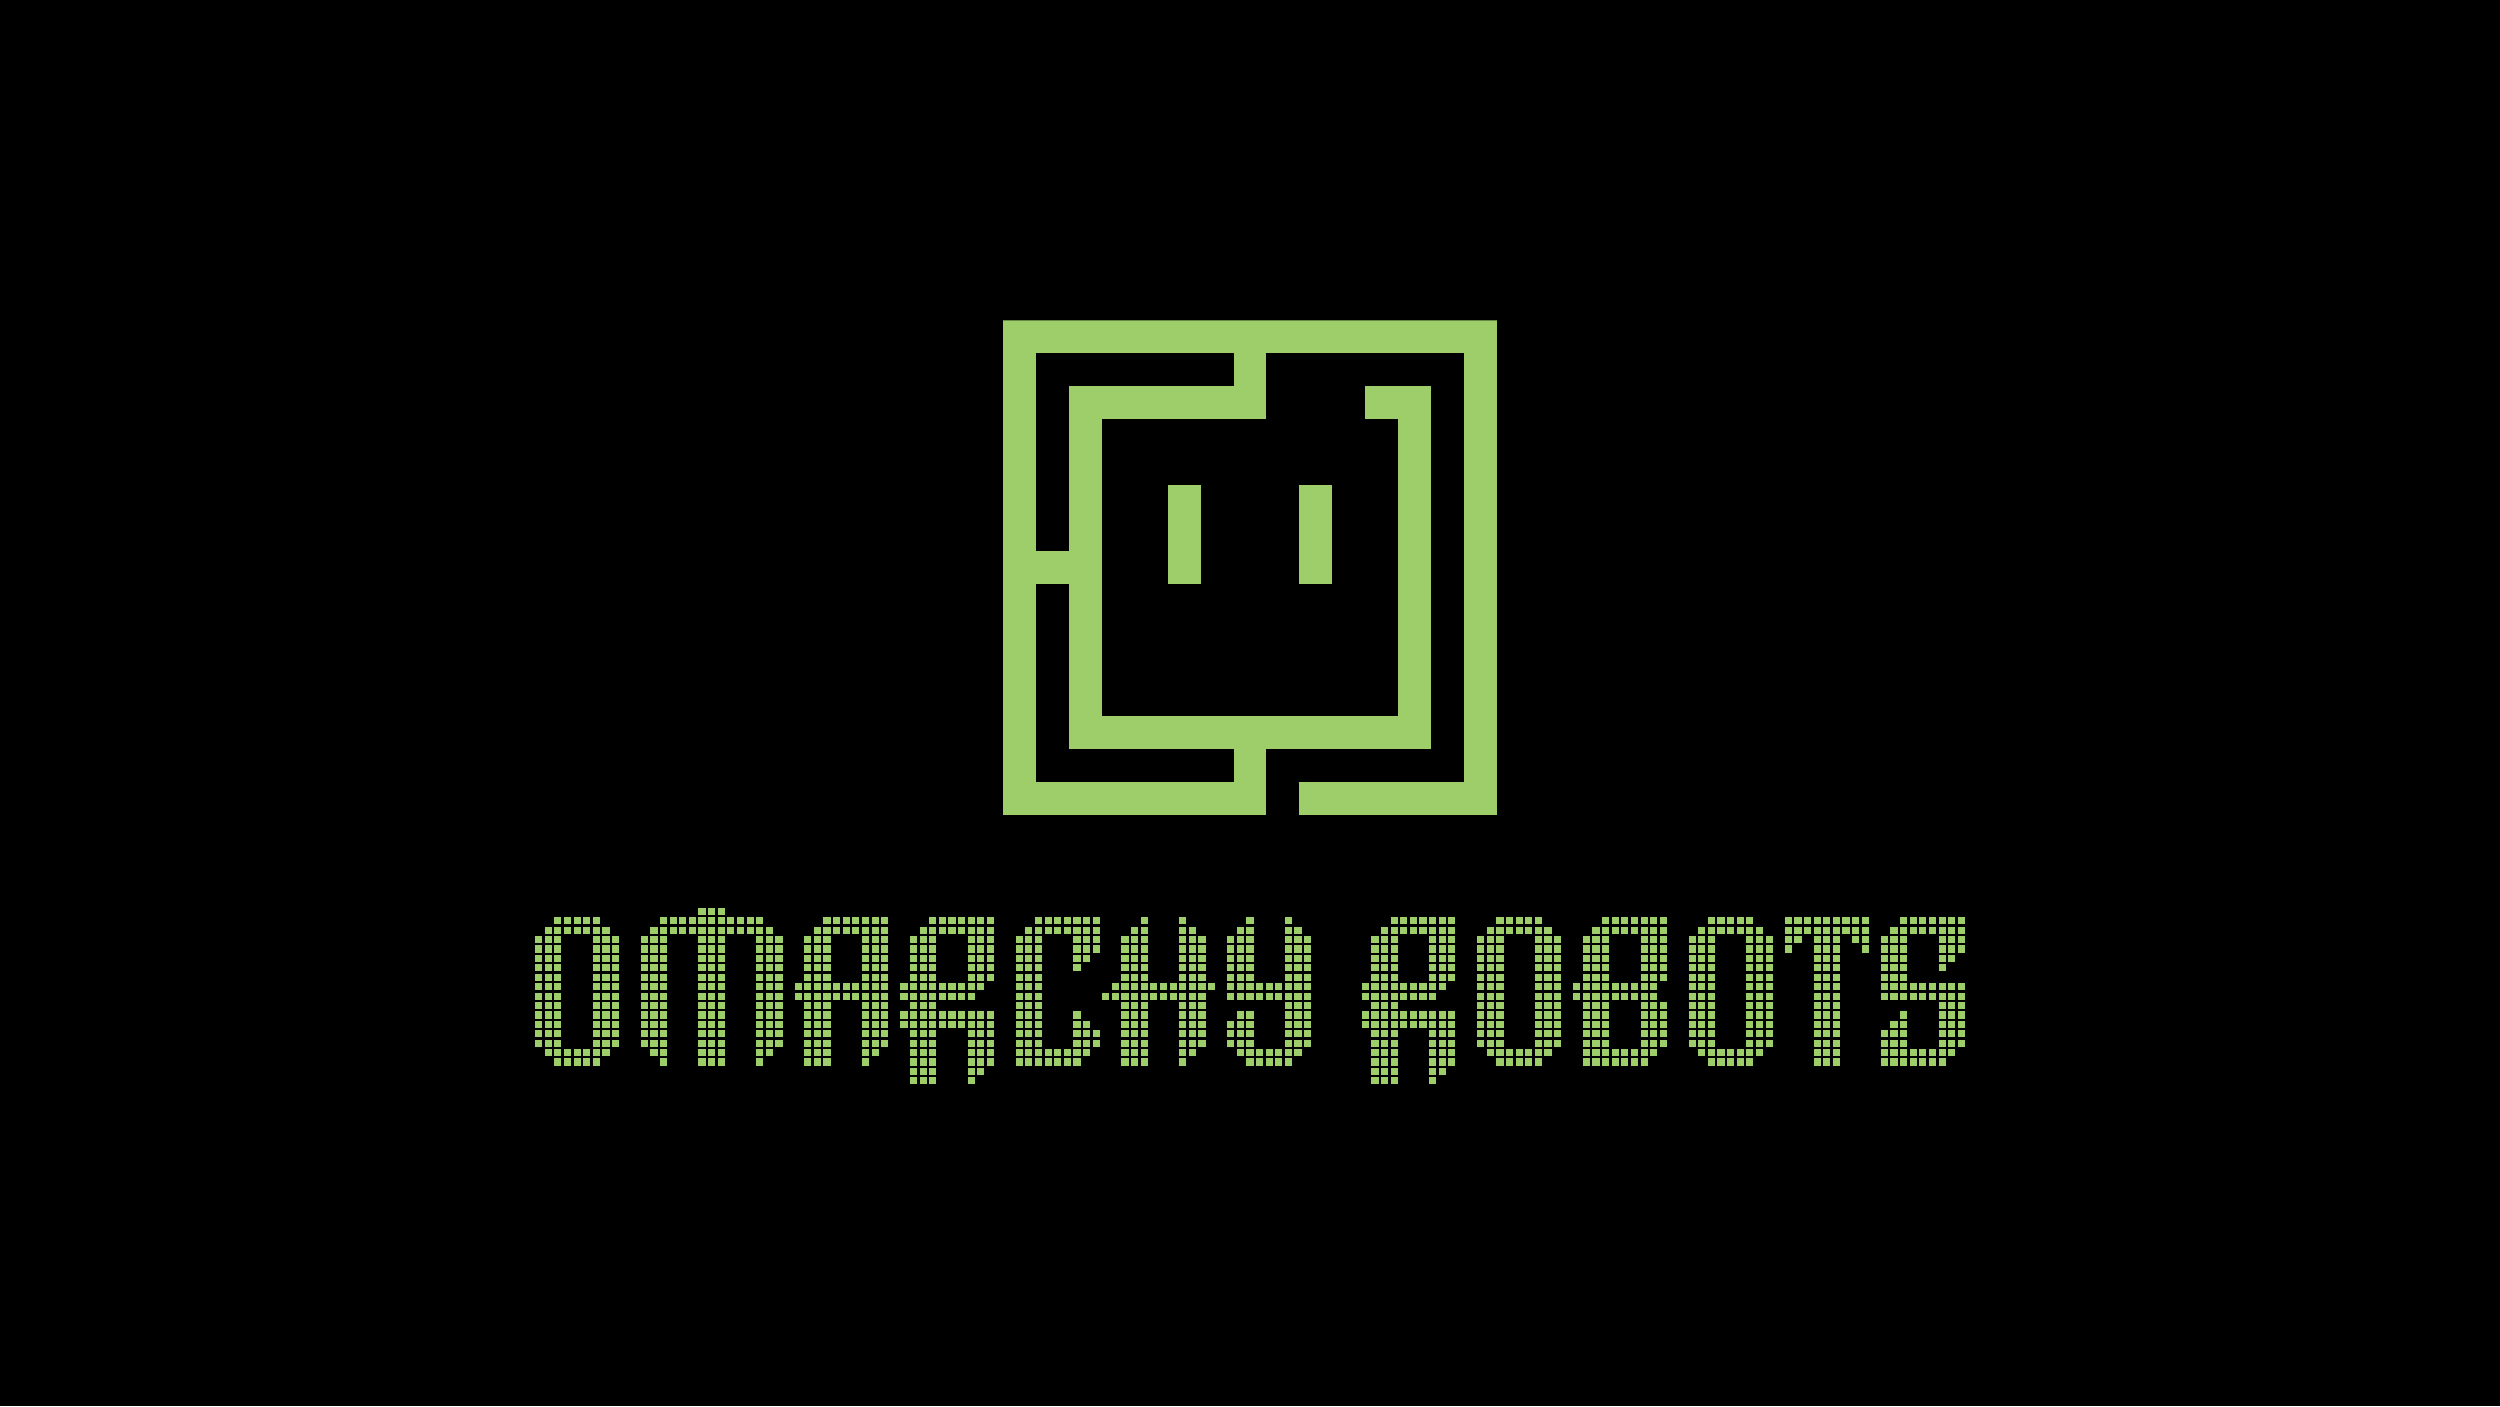
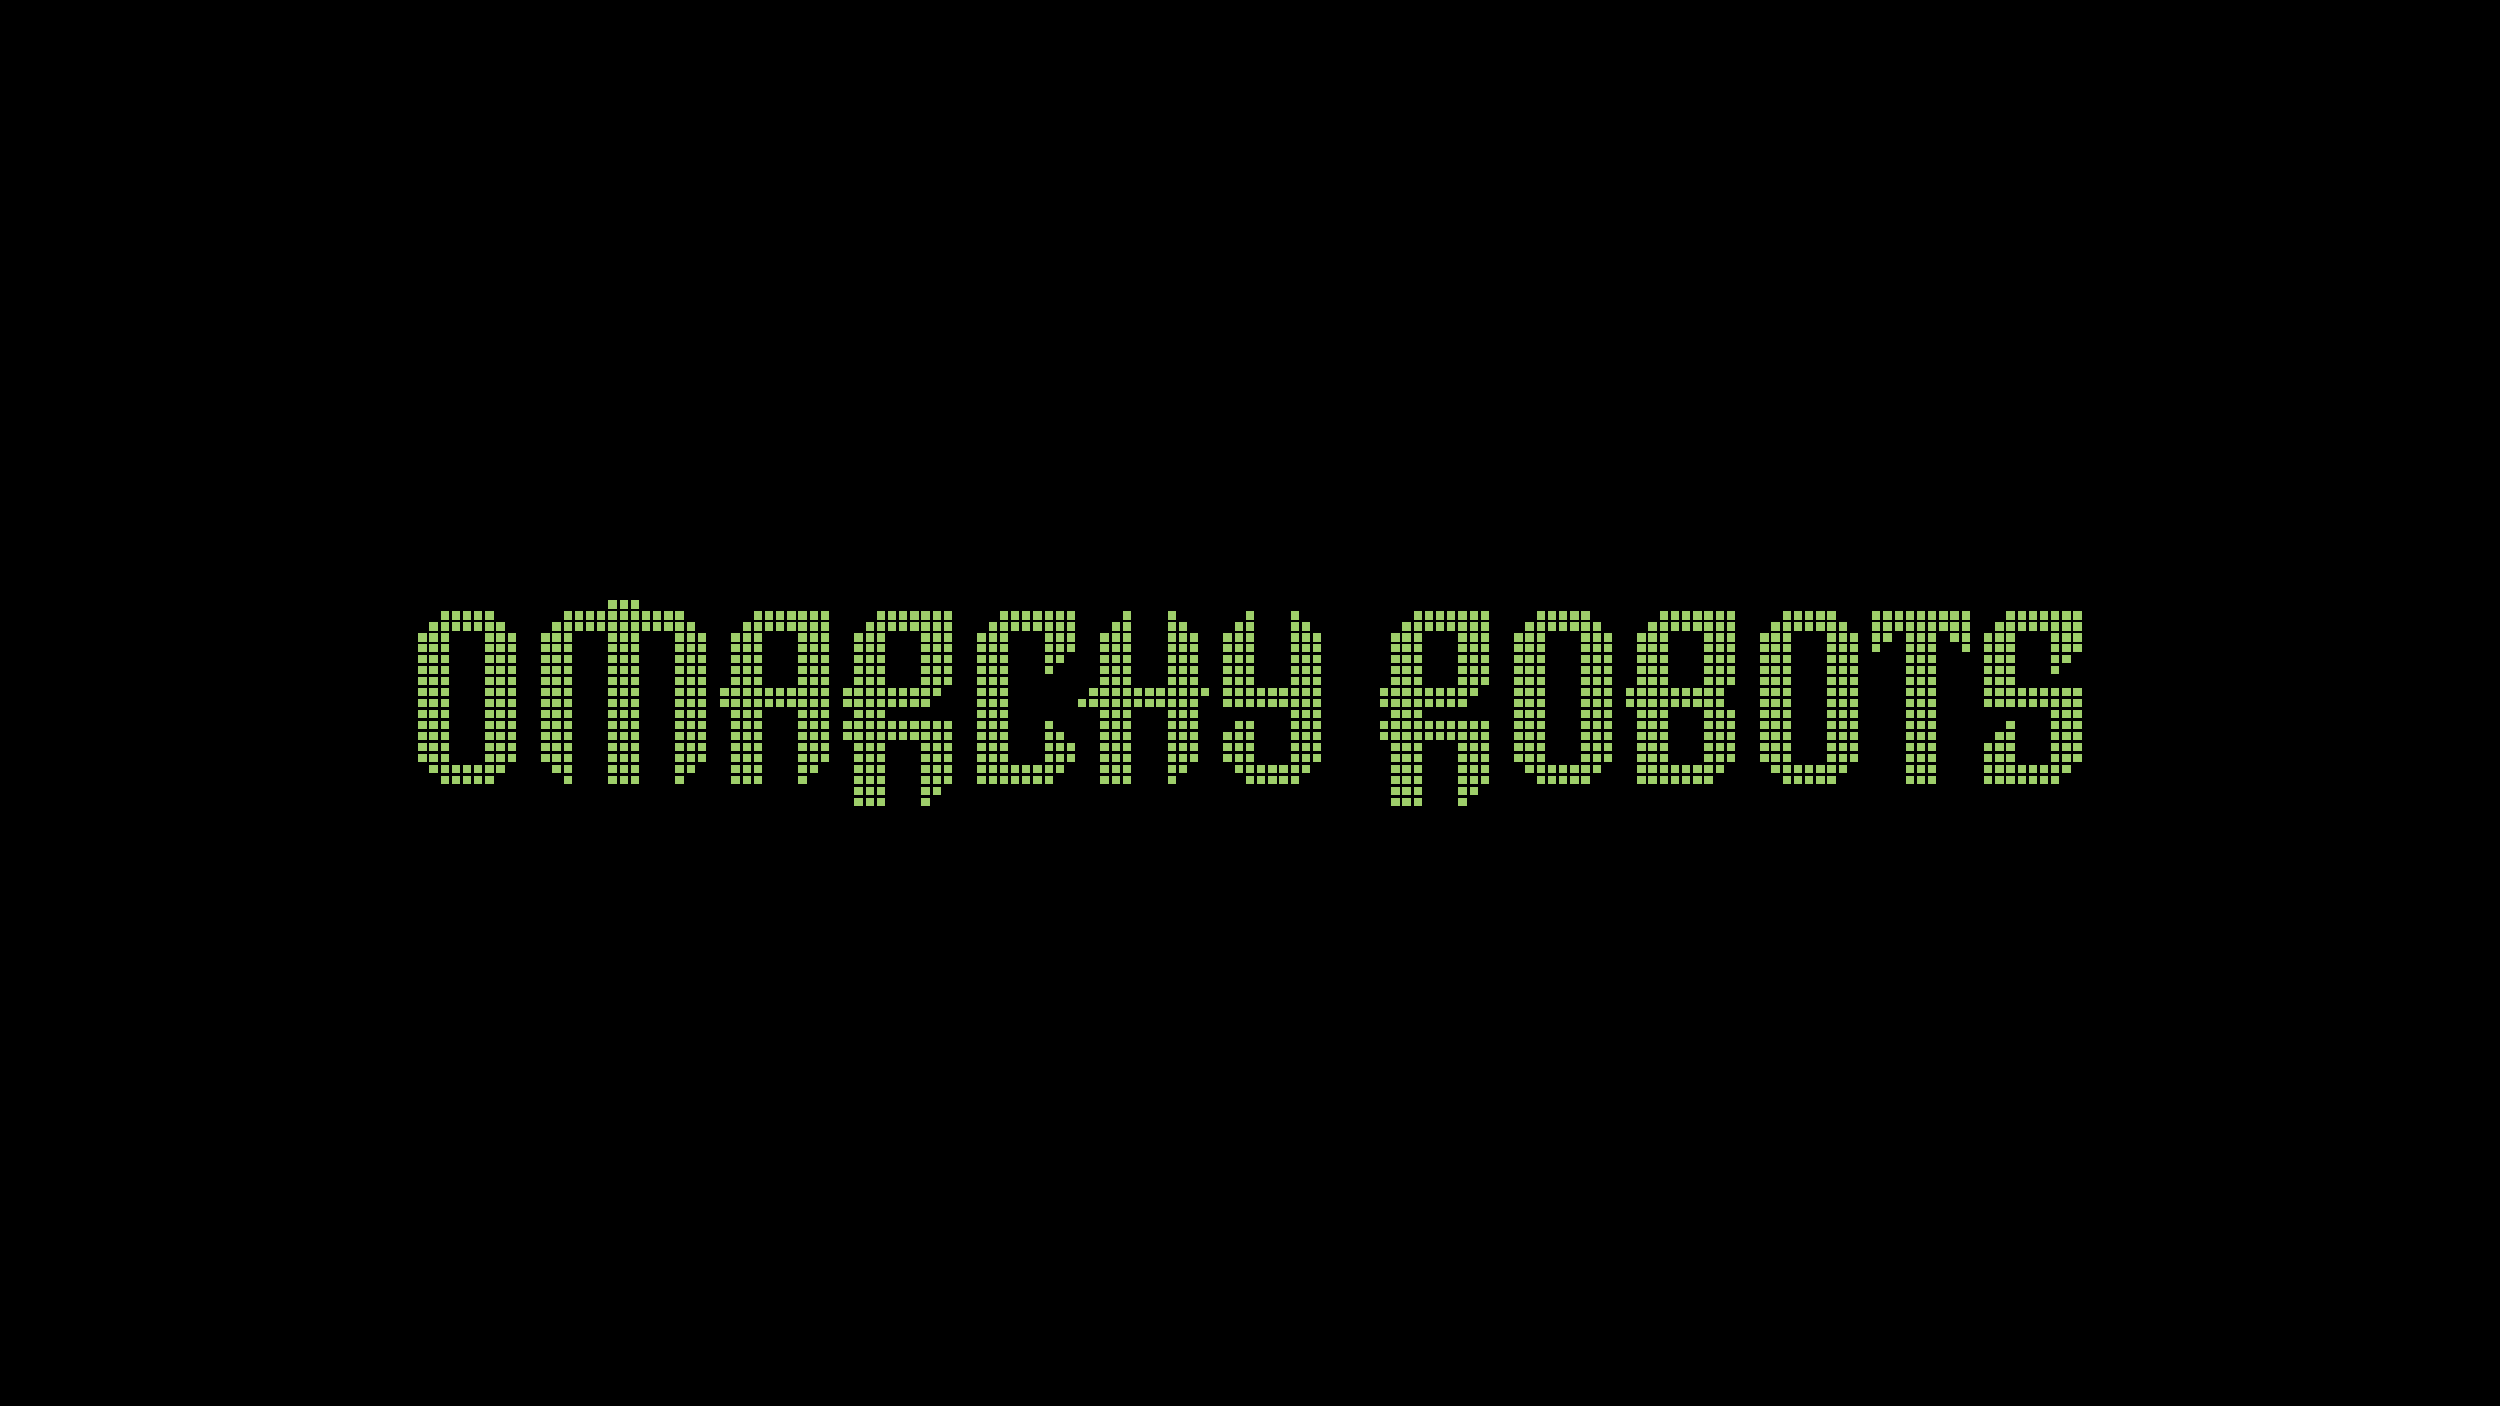
<svg xmlns="http://www.w3.org/2000/svg" width="1920" height="1080" viewBox="0 0 1920 1080" shape-rendering="crispEdges">
  <rect width="1920" height="1080" fill="#000" />
-   <svg x="770" y="246" width="380" height="380" viewBox="0 0 1200 1200">
-     <path fill="#9ece6a" d="M0 0h1200v80h-1200zM0 80h80v80h-80zM560 80h80v80h-80zM1120 80h80v80h-80zM0 160h80v80h-80zM160 160h480v80h-480zM880 160h160v80h-160zM1120 160h80v80h-80zM0 240h80v80h-80zM160 240h80v80h-80zM960 240h80v80h-80zM1120 240h80v80h-80zM0 320h80v80h-80zM160 320h80v80h-80zM960 320h80v80h-80zM1120 320h80v80h-80zM0 400h80v80h-80zM160 400h80v80h-80zM400 400h80v80h-80zM720 400h80v80h-80zM960 400h80v80h-80zM1120 400h80v80h-80zM0 480h80v80h-80zM160 480h80v80h-80zM400 480h80v80h-80zM720 480h80v80h-80zM960 480h80v80h-80zM1120 480h80v80h-80zM0 560h240v80h-240zM400 560h80v80h-80zM720 560h80v80h-80zM960 560h80v80h-80zM1120 560h80v80h-80zM0 640h80v80h-80zM160 640h80v80h-80zM960 640h80v80h-80zM1120 640h80v80h-80zM0 720h80v80h-80zM160 720h80v80h-80zM960 720h80v80h-80zM1120 720h80v80h-80zM0 800h80v80h-80zM160 800h80v80h-80zM960 800h80v80h-80zM1120 800h80v80h-80zM0 880h80v80h-80zM160 880h80v80h-80zM960 880h80v80h-80zM1120 880h80v80h-80zM0 960h80v80h-80zM160 960h880v80h-880zM1120 960h80v80h-80zM0 1040h80v80h-80zM560 1040h80v80h-80zM1120 1040h80v80h-80zM0 1120h640v80h-640zM720 1120h480v80h-480z" />
-   </svg>
-   <svg x="410" y="696" width="1100" height="138" viewBox="0 0 7599 950">
+   <svg x="320" y="460" width="1280" height="160" viewBox="0 0 7599 950">
    <path fill="#9ece6a" d="M873.5 6h38v38h-38zM924.5 6h38v38h-38zM975.5 6h38v38h-38zM108.5 56h38v38h-38zM159.5 56h38v38h-38zM210.5 56h38v38h-38zM261.5 56h38v38h-38zM312.5 56h38v38h-38zM669.5 56h38v38h-38zM720.5 56h38v38h-38zM771.5 56h38v38h-38zM822.5 56h38v38h-38zM873.5 56h38v38h-38zM924.5 56h38v38h-38zM975.5 56h38v38h-38zM1026.5 56h38v38h-38zM1077.5 56h38v38h-38zM1128.5 56h38v38h-38zM1179.5 56h38v38h-38zM1536.5 56h38v38h-38zM1587.5 56h38v38h-38zM1638.5 56h38v38h-38zM1689.5 56h38v38h-38zM1740.5 56h38v38h-38zM1791.5 56h38v38h-38zM1842.5 56h38v38h-38zM2097.5 56h38v38h-38zM2148.5 56h38v38h-38zM2199.5 56h38v38h-38zM2250.5 56h38v38h-38zM2301.5 56h38v38h-38zM2352.5 56h38v38h-38zM2403.5 56h38v38h-38zM2658.5 56h38v38h-38zM2709.5 56h38v38h-38zM2760.5 56h38v38h-38zM2811.5 56h38v38h-38zM2862.5 56h38v38h-38zM2913.5 56h38v38h-38zM2964.5 56h38v38h-38zM3219.5 56h38v38h-38zM3423.5 56h38v38h-38zM3780.5 56h38v38h-38zM3984.5 56h38v38h-38zM4545.5 56h38v38h-38zM4596.5 56h38v38h-38zM4647.5 56h38v38h-38zM4698.5 56h38v38h-38zM4749.5 56h38v38h-38zM4800.5 56h38v38h-38zM4851.5 56h38v38h-38zM5106.5 56h38v38h-38zM5157.5 56h38v38h-38zM5208.5 56h38v38h-38zM5259.5 56h38v38h-38zM5310.5 56h38v38h-38zM5667.5 56h38v38h-38zM5718.5 56h38v38h-38zM5769.5 56h38v38h-38zM5820.5 56h38v38h-38zM5871.5 56h38v38h-38zM5922.5 56h38v38h-38zM5973.5 56h38v38h-38zM6228.5 56h38v38h-38zM6279.5 56h38v38h-38zM6330.5 56h38v38h-38zM6381.5 56h38v38h-38zM6432.5 56h38v38h-38zM6636.5 56h38v38h-38zM6687.5 56h38v38h-38zM6738.5 56h38v38h-38zM6789.5 56h38v38h-38zM6840.5 56h38v38h-38zM6891.5 56h38v38h-38zM6942.5 56h38v38h-38zM6993.5 56h38v38h-38zM7044.5 56h38v38h-38zM7248.5 56h38v38h-38zM7299.5 56h38v38h-38zM7350.5 56h38v38h-38zM7401.5 56h38v38h-38zM7452.5 56h38v38h-38zM7503.5 56h38v38h-38zM7554.5 56h38v38h-38zM57.5 106h38v38h-38zM108.5 106h38v38h-38zM159.5 106h38v38h-38zM210.5 106h38v38h-38zM261.5 106h38v38h-38zM312.5 106h38v38h-38zM363.5 106h38v38h-38zM618.5 106h38v38h-38zM669.5 106h38v38h-38zM720.5 106h38v38h-38zM771.5 106h38v38h-38zM822.5 106h38v38h-38zM873.5 106h38v38h-38zM924.5 106h38v38h-38zM975.5 106h38v38h-38zM1026.5 106h38v38h-38zM1077.5 106h38v38h-38zM1128.5 106h38v38h-38zM1179.5 106h38v38h-38zM1230.5 106h38v38h-38zM1485.5 106h38v38h-38zM1536.5 106h38v38h-38zM1587.5 106h38v38h-38zM1638.5 106h38v38h-38zM1689.5 106h38v38h-38zM1740.5 106h38v38h-38zM1791.5 106h38v38h-38zM1842.5 106h38v38h-38zM2046.5 106h38v38h-38zM2097.5 106h38v38h-38zM2148.5 106h38v38h-38zM2199.5 106h38v38h-38zM2250.5 106h38v38h-38zM2301.5 106h38v38h-38zM2352.5 106h38v38h-38zM2403.5 106h38v38h-38zM2607.5 106h38v38h-38zM2658.5 106h38v38h-38zM2709.5 106h38v38h-38zM2760.5 106h38v38h-38zM2811.5 106h38v38h-38zM2862.5 106h38v38h-38zM2913.5 106h38v38h-38zM2964.5 106h38v38h-38zM3168.5 106h38v38h-38zM3219.5 106h38v38h-38zM3423.5 106h38v38h-38zM3474.5 106h38v38h-38zM3729.5 106h38v38h-38zM3780.5 106h38v38h-38zM3984.5 106h38v38h-38zM4035.5 106h38v38h-38zM4494.5 106h38v38h-38zM4545.5 106h38v38h-38zM4596.5 106h38v38h-38zM4647.5 106h38v38h-38zM4698.5 106h38v38h-38zM4749.5 106h38v38h-38zM4800.5 106h38v38h-38zM4851.5 106h38v38h-38zM5055.5 106h38v38h-38zM5106.5 106h38v38h-38zM5157.5 106h38v38h-38zM5208.5 106h38v38h-38zM5259.5 106h38v38h-38zM5310.5 106h38v38h-38zM5361.5 106h38v38h-38zM5616.5 106h38v38h-38zM5667.5 106h38v38h-38zM5718.5 106h38v38h-38zM5769.5 106h38v38h-38zM5820.5 106h38v38h-38zM5871.5 106h38v38h-38zM5922.5 106h38v38h-38zM5973.5 106h38v38h-38zM6177.5 106h38v38h-38zM6228.5 106h38v38h-38zM6279.5 106h38v38h-38zM6330.5 106h38v38h-38zM6381.5 106h38v38h-38zM6432.5 106h38v38h-38zM6483.5 106h38v38h-38zM6636.5 106h38v38h-38zM6687.5 106h38v38h-38zM6738.5 106h38v38h-38zM6789.5 106h38v38h-38zM6840.5 106h38v38h-38zM6891.5 106h38v38h-38zM6942.5 106h38v38h-38zM6993.5 106h38v38h-38zM7044.5 106h38v38h-38zM7197.5 106h38v38h-38zM7248.5 106h38v38h-38zM7299.5 106h38v38h-38zM7350.5 106h38v38h-38zM7401.5 106h38v38h-38zM7452.5 106h38v38h-38zM7503.5 106h38v38h-38zM7554.5 106h38v38h-38zM6.5 156h38v38h-38zM57.5 156h38v38h-38zM108.5 156h38v38h-38zM312.5 156h38v38h-38zM363.5 156h38v38h-38zM414.5 156h38v38h-38zM567.5 156h38v38h-38zM618.5 156h38v38h-38zM669.5 156h38v38h-38zM873.5 156h38v38h-38zM924.5 156h38v38h-38zM975.5 156h38v38h-38zM1179.5 156h38v38h-38zM1230.5 156h38v38h-38zM1281.5 156h38v38h-38zM1434.5 156h38v38h-38zM1485.5 156h38v38h-38zM1536.5 156h38v38h-38zM1740.5 156h38v38h-38zM1791.5 156h38v38h-38zM1842.5 156h38v38h-38zM1995.5 156h38v38h-38zM2046.5 156h38v38h-38zM2097.5 156h38v38h-38zM2301.5 156h38v38h-38zM2352.5 156h38v38h-38zM2403.5 156h38v38h-38zM2556.5 156h38v38h-38zM2607.5 156h38v38h-38zM2658.5 156h38v38h-38zM2862.5 156h38v38h-38zM2913.5 156h38v38h-38zM2964.5 156h38v38h-38zM3117.5 156h38v38h-38zM3168.5 156h38v38h-38zM3219.5 156h38v38h-38zM3423.5 156h38v38h-38zM3474.5 156h38v38h-38zM3525.5 156h38v38h-38zM3678.5 156h38v38h-38zM3729.5 156h38v38h-38zM3780.5 156h38v38h-38zM3984.5 156h38v38h-38zM4035.5 156h38v38h-38zM4086.5 156h38v38h-38zM4443.5 156h38v38h-38zM4494.5 156h38v38h-38zM4545.5 156h38v38h-38zM4749.5 156h38v38h-38zM4800.5 156h38v38h-38zM4851.5 156h38v38h-38zM5004.5 156h38v38h-38zM5055.5 156h38v38h-38zM5106.5 156h38v38h-38zM5310.5 156h38v38h-38zM5361.5 156h38v38h-38zM5412.5 156h38v38h-38zM5565.5 156h38v38h-38zM5616.5 156h38v38h-38zM5667.5 156h38v38h-38zM5871.5 156h38v38h-38zM5922.5 156h38v38h-38zM5973.5 156h38v38h-38zM6126.5 156h38v38h-38zM6177.5 156h38v38h-38zM6228.5 156h38v38h-38zM6432.5 156h38v38h-38zM6483.5 156h38v38h-38zM6534.5 156h38v38h-38zM6636.5 156h38v38h-38zM6687.5 156h38v38h-38zM6789.5 156h38v38h-38zM6840.5 156h38v38h-38zM6891.5 156h38v38h-38zM6993.5 156h38v38h-38zM7044.5 156h38v38h-38zM7146.5 156h38v38h-38zM7197.5 156h38v38h-38zM7248.5 156h38v38h-38zM7452.5 156h38v38h-38zM7503.5 156h38v38h-38zM7554.5 156h38v38h-38zM6.5 206h38v38h-38zM57.5 206h38v38h-38zM108.5 206h38v38h-38zM312.5 206h38v38h-38zM363.5 206h38v38h-38zM414.5 206h38v38h-38zM567.5 206h38v38h-38zM618.5 206h38v38h-38zM669.5 206h38v38h-38zM873.5 206h38v38h-38zM924.5 206h38v38h-38zM975.5 206h38v38h-38zM1179.5 206h38v38h-38zM1230.5 206h38v38h-38zM1281.5 206h38v38h-38zM1434.5 206h38v38h-38zM1485.5 206h38v38h-38zM1536.5 206h38v38h-38zM1740.5 206h38v38h-38zM1791.5 206h38v38h-38zM1842.5 206h38v38h-38zM1995.5 206h38v38h-38zM2046.5 206h38v38h-38zM2097.5 206h38v38h-38zM2301.5 206h38v38h-38zM2352.5 206h38v38h-38zM2403.5 206h38v38h-38zM2556.5 206h38v38h-38zM2607.5 206h38v38h-38zM2658.5 206h38v38h-38zM2862.5 206h38v38h-38zM2913.5 206h38v38h-38zM2964.5 206h38v38h-38zM3117.5 206h38v38h-38zM3168.5 206h38v38h-38zM3219.5 206h38v38h-38zM3423.5 206h38v38h-38zM3474.5 206h38v38h-38zM3525.5 206h38v38h-38zM3678.5 206h38v38h-38zM3729.5 206h38v38h-38zM3780.5 206h38v38h-38zM3984.5 206h38v38h-38zM4035.5 206h38v38h-38zM4086.5 206h38v38h-38zM4443.5 206h38v38h-38zM4494.5 206h38v38h-38zM4545.5 206h38v38h-38zM4749.5 206h38v38h-38zM4800.5 206h38v38h-38zM4851.5 206h38v38h-38zM5004.5 206h38v38h-38zM5055.5 206h38v38h-38zM5106.5 206h38v38h-38zM5310.5 206h38v38h-38zM5361.5 206h38v38h-38zM5412.5 206h38v38h-38zM5565.5 206h38v38h-38zM5616.5 206h38v38h-38zM5667.5 206h38v38h-38zM5871.5 206h38v38h-38zM5922.5 206h38v38h-38zM5973.5 206h38v38h-38zM6126.5 206h38v38h-38zM6177.5 206h38v38h-38zM6228.5 206h38v38h-38zM6432.5 206h38v38h-38zM6483.5 206h38v38h-38zM6534.5 206h38v38h-38zM6636.5 206h38v38h-38zM6789.5 206h38v38h-38zM6840.5 206h38v38h-38zM6891.5 206h38v38h-38zM7044.5 206h38v38h-38zM7146.5 206h38v38h-38zM7197.5 206h38v38h-38zM7248.5 206h38v38h-38zM7452.5 206h38v38h-38zM7503.5 206h38v38h-38zM7554.5 206h38v38h-38zM6.5 256h38v38h-38zM57.5 256h38v38h-38zM108.5 256h38v38h-38zM312.5 256h38v38h-38zM363.5 256h38v38h-38zM414.5 256h38v38h-38zM567.5 256h38v38h-38zM618.5 256h38v38h-38zM669.5 256h38v38h-38zM873.5 256h38v38h-38zM924.5 256h38v38h-38zM975.5 256h38v38h-38zM1179.5 256h38v38h-38zM1230.5 256h38v38h-38zM1281.5 256h38v38h-38zM1434.5 256h38v38h-38zM1485.5 256h38v38h-38zM1536.5 256h38v38h-38zM1740.5 256h38v38h-38zM1791.5 256h38v38h-38zM1842.5 256h38v38h-38zM1995.5 256h38v38h-38zM2046.5 256h38v38h-38zM2097.5 256h38v38h-38zM2301.5 256h38v38h-38zM2352.5 256h38v38h-38zM2403.5 256h38v38h-38zM2556.5 256h38v38h-38zM2607.5 256h38v38h-38zM2658.5 256h38v38h-38zM2862.5 256h38v38h-38zM2913.5 256h38v38h-38zM3117.5 256h38v38h-38zM3168.5 256h38v38h-38zM3219.5 256h38v38h-38zM3423.5 256h38v38h-38zM3474.5 256h38v38h-38zM3525.5 256h38v38h-38zM3678.5 256h38v38h-38zM3729.5 256h38v38h-38zM3780.5 256h38v38h-38zM3984.5 256h38v38h-38zM4035.5 256h38v38h-38zM4086.5 256h38v38h-38zM4443.5 256h38v38h-38zM4494.5 256h38v38h-38zM4545.5 256h38v38h-38zM4749.5 256h38v38h-38zM4800.5 256h38v38h-38zM4851.5 256h38v38h-38zM5004.5 256h38v38h-38zM5055.5 256h38v38h-38zM5106.5 256h38v38h-38zM5310.5 256h38v38h-38zM5361.5 256h38v38h-38zM5412.5 256h38v38h-38zM5565.5 256h38v38h-38zM5616.5 256h38v38h-38zM5667.5 256h38v38h-38zM5871.5 256h38v38h-38zM5922.5 256h38v38h-38zM5973.5 256h38v38h-38zM6126.5 256h38v38h-38zM6177.5 256h38v38h-38zM6228.5 256h38v38h-38zM6432.5 256h38v38h-38zM6483.5 256h38v38h-38zM6534.5 256h38v38h-38zM6789.5 256h38v38h-38zM6840.5 256h38v38h-38zM6891.5 256h38v38h-38zM7146.5 256h38v38h-38zM7197.5 256h38v38h-38zM7248.5 256h38v38h-38zM7452.5 256h38v38h-38zM7503.5 256h38v38h-38zM6.5 306h38v38h-38zM57.5 306h38v38h-38zM108.5 306h38v38h-38zM312.5 306h38v38h-38zM363.5 306h38v38h-38zM414.5 306h38v38h-38zM567.5 306h38v38h-38zM618.5 306h38v38h-38zM669.5 306h38v38h-38zM873.5 306h38v38h-38zM924.5 306h38v38h-38zM975.5 306h38v38h-38zM1179.5 306h38v38h-38zM1230.5 306h38v38h-38zM1281.5 306h38v38h-38zM1434.5 306h38v38h-38zM1485.5 306h38v38h-38zM1536.5 306h38v38h-38zM1740.5 306h38v38h-38zM1791.5 306h38v38h-38zM1842.5 306h38v38h-38zM1995.5 306h38v38h-38zM2046.5 306h38v38h-38zM2097.5 306h38v38h-38zM2301.5 306h38v38h-38zM2352.5 306h38v38h-38zM2403.5 306h38v38h-38zM2556.5 306h38v38h-38zM2607.5 306h38v38h-38zM2658.5 306h38v38h-38zM2862.5 306h38v38h-38zM3117.5 306h38v38h-38zM3168.5 306h38v38h-38zM3219.5 306h38v38h-38zM3423.5 306h38v38h-38zM3474.5 306h38v38h-38zM3525.5 306h38v38h-38zM3678.5 306h38v38h-38zM3729.5 306h38v38h-38zM3780.5 306h38v38h-38zM3984.5 306h38v38h-38zM4035.5 306h38v38h-38zM4086.5 306h38v38h-38zM4443.5 306h38v38h-38zM4494.5 306h38v38h-38zM4545.5 306h38v38h-38zM4749.5 306h38v38h-38zM4800.5 306h38v38h-38zM4851.5 306h38v38h-38zM5004.5 306h38v38h-38zM5055.5 306h38v38h-38zM5106.5 306h38v38h-38zM5310.5 306h38v38h-38zM5361.5 306h38v38h-38zM5412.5 306h38v38h-38zM5565.5 306h38v38h-38zM5616.5 306h38v38h-38zM5667.5 306h38v38h-38zM5871.5 306h38v38h-38zM5922.5 306h38v38h-38zM5973.5 306h38v38h-38zM6126.5 306h38v38h-38zM6177.5 306h38v38h-38zM6228.5 306h38v38h-38zM6432.5 306h38v38h-38zM6483.5 306h38v38h-38zM6534.5 306h38v38h-38zM6789.5 306h38v38h-38zM6840.5 306h38v38h-38zM6891.5 306h38v38h-38zM7146.5 306h38v38h-38zM7197.5 306h38v38h-38zM7248.5 306h38v38h-38zM7452.5 306h38v38h-38zM6.5 356h38v38h-38zM57.5 356h38v38h-38zM108.5 356h38v38h-38zM312.5 356h38v38h-38zM363.5 356h38v38h-38zM414.5 356h38v38h-38zM567.5 356h38v38h-38zM618.5 356h38v38h-38zM669.5 356h38v38h-38zM873.5 356h38v38h-38zM924.5 356h38v38h-38zM975.5 356h38v38h-38zM1179.5 356h38v38h-38zM1230.5 356h38v38h-38zM1281.5 356h38v38h-38zM1434.5 356h38v38h-38zM1485.5 356h38v38h-38zM1536.5 356h38v38h-38zM1740.5 356h38v38h-38zM1791.5 356h38v38h-38zM1842.5 356h38v38h-38zM1995.5 356h38v38h-38zM2046.5 356h38v38h-38zM2097.5 356h38v38h-38zM2301.5 356h38v38h-38zM2352.5 356h38v38h-38zM2403.5 356h38v38h-38zM2556.5 356h38v38h-38zM2607.5 356h38v38h-38zM2658.5 356h38v38h-38zM3117.5 356h38v38h-38zM3168.5 356h38v38h-38zM3219.5 356h38v38h-38zM3423.5 356h38v38h-38zM3474.5 356h38v38h-38zM3525.5 356h38v38h-38zM3678.5 356h38v38h-38zM3729.5 356h38v38h-38zM3780.5 356h38v38h-38zM3984.5 356h38v38h-38zM4035.5 356h38v38h-38zM4086.5 356h38v38h-38zM4443.5 356h38v38h-38zM4494.5 356h38v38h-38zM4545.5 356h38v38h-38zM4749.5 356h38v38h-38zM4800.5 356h38v38h-38zM4851.5 356h38v38h-38zM5004.5 356h38v38h-38zM5055.5 356h38v38h-38zM5106.5 356h38v38h-38zM5310.5 356h38v38h-38zM5361.5 356h38v38h-38zM5412.5 356h38v38h-38zM5565.5 356h38v38h-38zM5616.5 356h38v38h-38zM5667.5 356h38v38h-38zM5871.5 356h38v38h-38zM5922.5 356h38v38h-38zM5973.5 356h38v38h-38zM6126.5 356h38v38h-38zM6177.5 356h38v38h-38zM6228.5 356h38v38h-38zM6432.5 356h38v38h-38zM6483.5 356h38v38h-38zM6534.5 356h38v38h-38zM6789.5 356h38v38h-38zM6840.5 356h38v38h-38zM6891.5 356h38v38h-38zM7146.5 356h38v38h-38zM7197.5 356h38v38h-38zM7248.5 356h38v38h-38zM6.5 406h38v38h-38zM57.5 406h38v38h-38zM108.5 406h38v38h-38zM312.5 406h38v38h-38zM363.5 406h38v38h-38zM414.5 406h38v38h-38zM567.5 406h38v38h-38zM618.5 406h38v38h-38zM669.5 406h38v38h-38zM873.5 406h38v38h-38zM924.5 406h38v38h-38zM975.5 406h38v38h-38zM1179.5 406h38v38h-38zM1230.5 406h38v38h-38zM1281.5 406h38v38h-38zM1383.5 406h38v38h-38zM1434.5 406h38v38h-38zM1485.5 406h38v38h-38zM1536.5 406h38v38h-38zM1587.5 406h38v38h-38zM1638.5 406h38v38h-38zM1689.5 406h38v38h-38zM1740.5 406h38v38h-38zM1791.5 406h38v38h-38zM1842.5 406h38v38h-38zM1944.5 406h38v38h-38zM1995.5 406h38v38h-38zM2046.5 406h38v38h-38zM2097.5 406h38v38h-38zM2148.5 406h38v38h-38zM2199.5 406h38v38h-38zM2250.5 406h38v38h-38zM2301.5 406h38v38h-38zM2352.5 406h38v38h-38zM2556.5 406h38v38h-38zM2607.5 406h38v38h-38zM2658.5 406h38v38h-38zM3066.5 406h38v38h-38zM3117.5 406h38v38h-38zM3168.5 406h38v38h-38zM3219.5 406h38v38h-38zM3270.5 406h38v38h-38zM3321.5 406h38v38h-38zM3372.5 406h38v38h-38zM3423.5 406h38v38h-38zM3474.5 406h38v38h-38zM3525.5 406h38v38h-38zM3576.5 406h38v38h-38zM3678.5 406h38v38h-38zM3729.5 406h38v38h-38zM3780.5 406h38v38h-38zM3831.5 406h38v38h-38zM3882.5 406h38v38h-38zM3933.5 406h38v38h-38zM3984.5 406h38v38h-38zM4035.5 406h38v38h-38zM4086.5 406h38v38h-38zM4392.5 406h38v38h-38zM4443.5 406h38v38h-38zM4494.5 406h38v38h-38zM4545.5 406h38v38h-38zM4596.5 406h38v38h-38zM4647.5 406h38v38h-38zM4698.5 406h38v38h-38zM4749.5 406h38v38h-38zM4800.5 406h38v38h-38zM5004.5 406h38v38h-38zM5055.5 406h38v38h-38zM5106.5 406h38v38h-38zM5310.5 406h38v38h-38zM5361.5 406h38v38h-38zM5412.5 406h38v38h-38zM5514.5 406h38v38h-38zM5565.5 406h38v38h-38zM5616.5 406h38v38h-38zM5667.5 406h38v38h-38zM5718.5 406h38v38h-38zM5769.5 406h38v38h-38zM5820.5 406h38v38h-38zM5871.5 406h38v38h-38zM5922.5 406h38v38h-38zM6126.5 406h38v38h-38zM6177.5 406h38v38h-38zM6228.5 406h38v38h-38zM6432.5 406h38v38h-38zM6483.5 406h38v38h-38zM6534.5 406h38v38h-38zM6789.5 406h38v38h-38zM6840.5 406h38v38h-38zM6891.5 406h38v38h-38zM7146.5 406h38v38h-38zM7197.5 406h38v38h-38zM7248.5 406h38v38h-38zM7299.5 406h38v38h-38zM7350.5 406h38v38h-38zM7401.5 406h38v38h-38zM7452.5 406h38v38h-38zM7503.5 406h38v38h-38zM7554.5 406h38v38h-38zM6.5 456h38v38h-38zM57.5 456h38v38h-38zM108.5 456h38v38h-38zM312.5 456h38v38h-38zM363.5 456h38v38h-38zM414.5 456h38v38h-38zM567.5 456h38v38h-38zM618.5 456h38v38h-38zM669.5 456h38v38h-38zM873.5 456h38v38h-38zM924.5 456h38v38h-38zM975.5 456h38v38h-38zM1179.5 456h38v38h-38zM1230.5 456h38v38h-38zM1281.5 456h38v38h-38zM1383.5 456h38v38h-38zM1434.5 456h38v38h-38zM1485.5 456h38v38h-38zM1536.5 456h38v38h-38zM1587.5 456h38v38h-38zM1638.5 456h38v38h-38zM1689.5 456h38v38h-38zM1740.5 456h38v38h-38zM1791.5 456h38v38h-38zM1842.5 456h38v38h-38zM1944.5 456h38v38h-38zM1995.5 456h38v38h-38zM2046.5 456h38v38h-38zM2097.5 456h38v38h-38zM2148.5 456h38v38h-38zM2199.5 456h38v38h-38zM2250.5 456h38v38h-38zM2301.5 456h38v38h-38zM2556.5 456h38v38h-38zM2607.5 456h38v38h-38zM2658.5 456h38v38h-38zM3015.5 456h38v38h-38zM3066.5 456h38v38h-38zM3117.5 456h38v38h-38zM3168.5 456h38v38h-38zM3219.5 456h38v38h-38zM3270.5 456h38v38h-38zM3321.5 456h38v38h-38zM3372.5 456h38v38h-38zM3423.5 456h38v38h-38zM3474.5 456h38v38h-38zM3525.5 456h38v38h-38zM3678.5 456h38v38h-38zM3729.5 456h38v38h-38zM3780.5 456h38v38h-38zM3831.5 456h38v38h-38zM3882.5 456h38v38h-38zM3933.5 456h38v38h-38zM3984.5 456h38v38h-38zM4035.5 456h38v38h-38zM4086.5 456h38v38h-38zM4392.5 456h38v38h-38zM4443.5 456h38v38h-38zM4494.5 456h38v38h-38zM4545.5 456h38v38h-38zM4596.5 456h38v38h-38zM4647.5 456h38v38h-38zM4698.5 456h38v38h-38zM4749.5 456h38v38h-38zM5004.5 456h38v38h-38zM5055.5 456h38v38h-38zM5106.5 456h38v38h-38zM5310.5 456h38v38h-38zM5361.5 456h38v38h-38zM5412.5 456h38v38h-38zM5514.5 456h38v38h-38zM5565.5 456h38v38h-38zM5616.5 456h38v38h-38zM5667.5 456h38v38h-38zM5718.5 456h38v38h-38zM5769.5 456h38v38h-38zM5820.5 456h38v38h-38zM5871.5 456h38v38h-38zM5922.5 456h38v38h-38zM6126.5 456h38v38h-38zM6177.5 456h38v38h-38zM6228.5 456h38v38h-38zM6432.5 456h38v38h-38zM6483.5 456h38v38h-38zM6534.5 456h38v38h-38zM6789.5 456h38v38h-38zM6840.5 456h38v38h-38zM6891.5 456h38v38h-38zM7146.5 456h38v38h-38zM7197.5 456h38v38h-38zM7248.5 456h38v38h-38zM7299.5 456h38v38h-38zM7350.5 456h38v38h-38zM7401.5 456h38v38h-38zM7452.5 456h38v38h-38zM7503.5 456h38v38h-38zM7554.5 456h38v38h-38zM6.5 506h38v38h-38zM57.5 506h38v38h-38zM108.5 506h38v38h-38zM312.5 506h38v38h-38zM363.5 506h38v38h-38zM414.5 506h38v38h-38zM567.5 506h38v38h-38zM618.5 506h38v38h-38zM669.5 506h38v38h-38zM873.5 506h38v38h-38zM924.5 506h38v38h-38zM975.5 506h38v38h-38zM1179.5 506h38v38h-38zM1230.5 506h38v38h-38zM1281.5 506h38v38h-38zM1434.5 506h38v38h-38zM1485.5 506h38v38h-38zM1536.5 506h38v38h-38zM1740.5 506h38v38h-38zM1791.5 506h38v38h-38zM1842.5 506h38v38h-38zM1995.5 506h38v38h-38zM2046.5 506h38v38h-38zM2097.5 506h38v38h-38zM2556.5 506h38v38h-38zM2607.5 506h38v38h-38zM2658.5 506h38v38h-38zM3117.5 506h38v38h-38zM3168.5 506h38v38h-38zM3219.5 506h38v38h-38zM3423.5 506h38v38h-38zM3474.5 506h38v38h-38zM3525.5 506h38v38h-38zM3984.5 506h38v38h-38zM4035.5 506h38v38h-38zM4086.5 506h38v38h-38zM4443.5 506h38v38h-38zM4494.5 506h38v38h-38zM4545.5 506h38v38h-38zM5004.5 506h38v38h-38zM5055.5 506h38v38h-38zM5106.5 506h38v38h-38zM5310.5 506h38v38h-38zM5361.5 506h38v38h-38zM5412.5 506h38v38h-38zM5565.5 506h38v38h-38zM5616.5 506h38v38h-38zM5667.5 506h38v38h-38zM5871.5 506h38v38h-38zM5922.5 506h38v38h-38zM5973.5 506h38v38h-38zM6126.5 506h38v38h-38zM6177.5 506h38v38h-38zM6228.5 506h38v38h-38zM6432.5 506h38v38h-38zM6483.5 506h38v38h-38zM6534.5 506h38v38h-38zM6789.5 506h38v38h-38zM6840.5 506h38v38h-38zM6891.5 506h38v38h-38zM7452.5 506h38v38h-38zM7503.5 506h38v38h-38zM7554.5 506h38v38h-38zM6.5 556h38v38h-38zM57.5 556h38v38h-38zM108.5 556h38v38h-38zM312.5 556h38v38h-38zM363.5 556h38v38h-38zM414.5 556h38v38h-38zM567.5 556h38v38h-38zM618.5 556h38v38h-38zM669.5 556h38v38h-38zM873.5 556h38v38h-38zM924.5 556h38v38h-38zM975.5 556h38v38h-38zM1179.5 556h38v38h-38zM1230.5 556h38v38h-38zM1281.5 556h38v38h-38zM1434.5 556h38v38h-38zM1485.5 556h38v38h-38zM1536.5 556h38v38h-38zM1740.5 556h38v38h-38zM1791.5 556h38v38h-38zM1842.5 556h38v38h-38zM1944.5 556h38v38h-38zM1995.5 556h38v38h-38zM2046.5 556h38v38h-38zM2097.5 556h38v38h-38zM2148.5 556h38v38h-38zM2199.5 556h38v38h-38zM2250.5 556h38v38h-38zM2301.5 556h38v38h-38zM2352.5 556h38v38h-38zM2403.5 556h38v38h-38zM2556.5 556h38v38h-38zM2607.5 556h38v38h-38zM2658.5 556h38v38h-38zM2862.5 556h38v38h-38zM3117.5 556h38v38h-38zM3168.5 556h38v38h-38zM3219.5 556h38v38h-38zM3423.5 556h38v38h-38zM3474.5 556h38v38h-38zM3525.5 556h38v38h-38zM3729.5 556h38v38h-38zM3780.5 556h38v38h-38zM3984.5 556h38v38h-38zM4035.5 556h38v38h-38zM4086.5 556h38v38h-38zM4392.5 556h38v38h-38zM4443.5 556h38v38h-38zM4494.5 556h38v38h-38zM4545.5 556h38v38h-38zM4596.5 556h38v38h-38zM4647.5 556h38v38h-38zM4698.5 556h38v38h-38zM4749.5 556h38v38h-38zM4800.5 556h38v38h-38zM4851.5 556h38v38h-38zM5004.5 556h38v38h-38zM5055.5 556h38v38h-38zM5106.5 556h38v38h-38zM5310.5 556h38v38h-38zM5361.5 556h38v38h-38zM5412.5 556h38v38h-38zM5565.5 556h38v38h-38zM5616.5 556h38v38h-38zM5667.5 556h38v38h-38zM5871.5 556h38v38h-38zM5922.5 556h38v38h-38zM5973.5 556h38v38h-38zM6126.5 556h38v38h-38zM6177.5 556h38v38h-38zM6228.5 556h38v38h-38zM6432.5 556h38v38h-38zM6483.5 556h38v38h-38zM6534.5 556h38v38h-38zM6789.5 556h38v38h-38zM6840.5 556h38v38h-38zM6891.5 556h38v38h-38zM7248.5 556h38v38h-38zM7452.5 556h38v38h-38zM7503.5 556h38v38h-38zM7554.5 556h38v38h-38zM6.5 606h38v38h-38zM57.5 606h38v38h-38zM108.5 606h38v38h-38zM312.5 606h38v38h-38zM363.5 606h38v38h-38zM414.5 606h38v38h-38zM567.5 606h38v38h-38zM618.5 606h38v38h-38zM669.5 606h38v38h-38zM873.5 606h38v38h-38zM924.5 606h38v38h-38zM975.5 606h38v38h-38zM1179.5 606h38v38h-38zM1230.5 606h38v38h-38zM1281.5 606h38v38h-38zM1434.5 606h38v38h-38zM1485.5 606h38v38h-38zM1536.5 606h38v38h-38zM1740.5 606h38v38h-38zM1791.5 606h38v38h-38zM1842.5 606h38v38h-38zM1944.5 606h38v38h-38zM1995.5 606h38v38h-38zM2046.5 606h38v38h-38zM2097.5 606h38v38h-38zM2148.5 606h38v38h-38zM2199.5 606h38v38h-38zM2250.5 606h38v38h-38zM2301.5 606h38v38h-38zM2352.5 606h38v38h-38zM2403.5 606h38v38h-38zM2556.5 606h38v38h-38zM2607.5 606h38v38h-38zM2658.5 606h38v38h-38zM2862.5 606h38v38h-38zM2913.5 606h38v38h-38zM3117.5 606h38v38h-38zM3168.5 606h38v38h-38zM3219.5 606h38v38h-38zM3423.5 606h38v38h-38zM3474.5 606h38v38h-38zM3525.5 606h38v38h-38zM3678.5 606h38v38h-38zM3729.5 606h38v38h-38zM3780.5 606h38v38h-38zM3984.5 606h38v38h-38zM4035.5 606h38v38h-38zM4086.5 606h38v38h-38zM4392.5 606h38v38h-38zM4443.5 606h38v38h-38zM4494.5 606h38v38h-38zM4545.5 606h38v38h-38zM4596.5 606h38v38h-38zM4647.5 606h38v38h-38zM4698.5 606h38v38h-38zM4749.5 606h38v38h-38zM4800.5 606h38v38h-38zM4851.5 606h38v38h-38zM5004.5 606h38v38h-38zM5055.5 606h38v38h-38zM5106.5 606h38v38h-38zM5310.5 606h38v38h-38zM5361.5 606h38v38h-38zM5412.5 606h38v38h-38zM5565.5 606h38v38h-38zM5616.5 606h38v38h-38zM5667.5 606h38v38h-38zM5871.5 606h38v38h-38zM5922.5 606h38v38h-38zM5973.5 606h38v38h-38zM6126.5 606h38v38h-38zM6177.5 606h38v38h-38zM6228.5 606h38v38h-38zM6432.5 606h38v38h-38zM6483.5 606h38v38h-38zM6534.5 606h38v38h-38zM6789.5 606h38v38h-38zM6840.5 606h38v38h-38zM6891.5 606h38v38h-38zM7197.5 606h38v38h-38zM7248.5 606h38v38h-38zM7452.5 606h38v38h-38zM7503.5 606h38v38h-38zM7554.5 606h38v38h-38zM6.5 656h38v38h-38zM57.5 656h38v38h-38zM108.5 656h38v38h-38zM312.5 656h38v38h-38zM363.5 656h38v38h-38zM414.5 656h38v38h-38zM567.5 656h38v38h-38zM618.5 656h38v38h-38zM669.5 656h38v38h-38zM873.5 656h38v38h-38zM924.5 656h38v38h-38zM975.5 656h38v38h-38zM1179.5 656h38v38h-38zM1230.5 656h38v38h-38zM1281.5 656h38v38h-38zM1434.5 656h38v38h-38zM1485.5 656h38v38h-38zM1536.5 656h38v38h-38zM1740.5 656h38v38h-38zM1791.5 656h38v38h-38zM1842.5 656h38v38h-38zM1995.5 656h38v38h-38zM2046.5 656h38v38h-38zM2097.5 656h38v38h-38zM2301.5 656h38v38h-38zM2352.5 656h38v38h-38zM2403.5 656h38v38h-38zM2556.5 656h38v38h-38zM2607.5 656h38v38h-38zM2658.5 656h38v38h-38zM2862.5 656h38v38h-38zM2913.5 656h38v38h-38zM2964.5 656h38v38h-38zM3117.5 656h38v38h-38zM3168.5 656h38v38h-38zM3219.5 656h38v38h-38zM3423.5 656h38v38h-38zM3474.5 656h38v38h-38zM3525.5 656h38v38h-38zM3678.5 656h38v38h-38zM3729.5 656h38v38h-38zM3780.5 656h38v38h-38zM3984.5 656h38v38h-38zM4035.5 656h38v38h-38zM4086.5 656h38v38h-38zM4443.5 656h38v38h-38zM4494.5 656h38v38h-38zM4545.5 656h38v38h-38zM4749.5 656h38v38h-38zM4800.5 656h38v38h-38zM4851.5 656h38v38h-38zM5004.5 656h38v38h-38zM5055.5 656h38v38h-38zM5106.5 656h38v38h-38zM5310.5 656h38v38h-38zM5361.5 656h38v38h-38zM5412.5 656h38v38h-38zM5565.5 656h38v38h-38zM5616.5 656h38v38h-38zM5667.5 656h38v38h-38zM5871.5 656h38v38h-38zM5922.5 656h38v38h-38zM5973.5 656h38v38h-38zM6126.5 656h38v38h-38zM6177.5 656h38v38h-38zM6228.5 656h38v38h-38zM6432.5 656h38v38h-38zM6483.5 656h38v38h-38zM6534.5 656h38v38h-38zM6789.5 656h38v38h-38zM6840.5 656h38v38h-38zM6891.5 656h38v38h-38zM7146.5 656h38v38h-38zM7197.5 656h38v38h-38zM7248.5 656h38v38h-38zM7452.5 656h38v38h-38zM7503.5 656h38v38h-38zM7554.5 656h38v38h-38zM6.5 706h38v38h-38zM57.5 706h38v38h-38zM108.5 706h38v38h-38zM312.5 706h38v38h-38zM363.5 706h38v38h-38zM414.5 706h38v38h-38zM567.5 706h38v38h-38zM618.5 706h38v38h-38zM669.5 706h38v38h-38zM873.5 706h38v38h-38zM924.5 706h38v38h-38zM975.5 706h38v38h-38zM1179.5 706h38v38h-38zM1230.5 706h38v38h-38zM1281.5 706h38v38h-38zM1434.5 706h38v38h-38zM1485.5 706h38v38h-38zM1536.5 706h38v38h-38zM1740.5 706h38v38h-38zM1791.5 706h38v38h-38zM1842.5 706h38v38h-38zM1995.5 706h38v38h-38zM2046.5 706h38v38h-38zM2097.5 706h38v38h-38zM2301.5 706h38v38h-38zM2352.5 706h38v38h-38zM2403.5 706h38v38h-38zM2556.5 706h38v38h-38zM2607.5 706h38v38h-38zM2658.5 706h38v38h-38zM2862.5 706h38v38h-38zM2913.5 706h38v38h-38zM2964.5 706h38v38h-38zM3117.5 706h38v38h-38zM3168.5 706h38v38h-38zM3219.5 706h38v38h-38zM3423.5 706h38v38h-38zM3474.5 706h38v38h-38zM3525.5 706h38v38h-38zM3678.5 706h38v38h-38zM3729.5 706h38v38h-38zM3780.5 706h38v38h-38zM3984.5 706h38v38h-38zM4035.5 706h38v38h-38zM4086.5 706h38v38h-38zM4443.5 706h38v38h-38zM4494.5 706h38v38h-38zM4545.5 706h38v38h-38zM4749.5 706h38v38h-38zM4800.5 706h38v38h-38zM4851.5 706h38v38h-38zM5004.5 706h38v38h-38zM5055.5 706h38v38h-38zM5106.5 706h38v38h-38zM5310.5 706h38v38h-38zM5361.5 706h38v38h-38zM5412.5 706h38v38h-38zM5565.5 706h38v38h-38zM5616.5 706h38v38h-38zM5667.5 706h38v38h-38zM5871.5 706h38v38h-38zM5922.5 706h38v38h-38zM5973.5 706h38v38h-38zM6126.5 706h38v38h-38zM6177.5 706h38v38h-38zM6228.5 706h38v38h-38zM6432.5 706h38v38h-38zM6483.5 706h38v38h-38zM6534.5 706h38v38h-38zM6789.5 706h38v38h-38zM6840.5 706h38v38h-38zM6891.5 706h38v38h-38zM7146.5 706h38v38h-38zM7197.5 706h38v38h-38zM7248.5 706h38v38h-38zM7452.5 706h38v38h-38zM7503.5 706h38v38h-38zM7554.5 706h38v38h-38zM57.5 756h38v38h-38zM108.5 756h38v38h-38zM159.5 756h38v38h-38zM210.5 756h38v38h-38zM261.5 756h38v38h-38zM312.5 756h38v38h-38zM363.5 756h38v38h-38zM618.5 756h38v38h-38zM669.5 756h38v38h-38zM873.5 756h38v38h-38zM924.5 756h38v38h-38zM975.5 756h38v38h-38zM1179.5 756h38v38h-38zM1230.5 756h38v38h-38zM1434.5 756h38v38h-38zM1485.5 756h38v38h-38zM1536.5 756h38v38h-38zM1740.5 756h38v38h-38zM1791.5 756h38v38h-38zM1995.5 756h38v38h-38zM2046.5 756h38v38h-38zM2097.5 756h38v38h-38zM2301.5 756h38v38h-38zM2352.5 756h38v38h-38zM2403.5 756h38v38h-38zM2556.5 756h38v38h-38zM2607.5 756h38v38h-38zM2658.5 756h38v38h-38zM2709.5 756h38v38h-38zM2760.5 756h38v38h-38zM2811.5 756h38v38h-38zM2862.5 756h38v38h-38zM2913.5 756h38v38h-38zM3117.5 756h38v38h-38zM3168.5 756h38v38h-38zM3219.5 756h38v38h-38zM3423.5 756h38v38h-38zM3474.5 756h38v38h-38zM3729.5 756h38v38h-38zM3780.5 756h38v38h-38zM3831.5 756h38v38h-38zM3882.5 756h38v38h-38zM3933.5 756h38v38h-38zM3984.5 756h38v38h-38zM4035.5 756h38v38h-38zM4443.5 756h38v38h-38zM4494.5 756h38v38h-38zM4545.5 756h38v38h-38zM4749.5 756h38v38h-38zM4800.5 756h38v38h-38zM4851.5 756h38v38h-38zM5055.5 756h38v38h-38zM5106.5 756h38v38h-38zM5157.5 756h38v38h-38zM5208.5 756h38v38h-38zM5259.5 756h38v38h-38zM5310.5 756h38v38h-38zM5361.5 756h38v38h-38zM5565.5 756h38v38h-38zM5616.5 756h38v38h-38zM5667.5 756h38v38h-38zM5718.5 756h38v38h-38zM5769.5 756h38v38h-38zM5820.5 756h38v38h-38zM5871.5 756h38v38h-38zM5922.5 756h38v38h-38zM6177.5 756h38v38h-38zM6228.5 756h38v38h-38zM6279.5 756h38v38h-38zM6330.5 756h38v38h-38zM6381.5 756h38v38h-38zM6432.5 756h38v38h-38zM6483.5 756h38v38h-38zM6789.5 756h38v38h-38zM6840.5 756h38v38h-38zM6891.5 756h38v38h-38zM7146.5 756h38v38h-38zM7197.5 756h38v38h-38zM7248.5 756h38v38h-38zM7299.5 756h38v38h-38zM7350.5 756h38v38h-38zM7401.5 756h38v38h-38zM7452.5 756h38v38h-38zM7503.5 756h38v38h-38zM108.5 806h38v38h-38zM159.5 806h38v38h-38zM210.5 806h38v38h-38zM261.5 806h38v38h-38zM312.5 806h38v38h-38zM669.5 806h38v38h-38zM873.5 806h38v38h-38zM924.5 806h38v38h-38zM975.5 806h38v38h-38zM1179.5 806h38v38h-38zM1434.5 806h38v38h-38zM1485.5 806h38v38h-38zM1536.5 806h38v38h-38zM1740.5 806h38v38h-38zM1995.5 806h38v38h-38zM2046.5 806h38v38h-38zM2097.5 806h38v38h-38zM2301.5 806h38v38h-38zM2352.5 806h38v38h-38zM2403.5 806h38v38h-38zM2556.5 806h38v38h-38zM2607.5 806h38v38h-38zM2658.5 806h38v38h-38zM2709.5 806h38v38h-38zM2760.5 806h38v38h-38zM2811.5 806h38v38h-38zM2862.5 806h38v38h-38zM3117.5 806h38v38h-38zM3168.5 806h38v38h-38zM3219.5 806h38v38h-38zM3423.5 806h38v38h-38zM3780.5 806h38v38h-38zM3831.5 806h38v38h-38zM3882.5 806h38v38h-38zM3933.5 806h38v38h-38zM3984.5 806h38v38h-38zM4443.5 806h38v38h-38zM4494.5 806h38v38h-38zM4545.5 806h38v38h-38zM4749.5 806h38v38h-38zM4800.5 806h38v38h-38zM4851.5 806h38v38h-38zM5106.5 806h38v38h-38zM5157.5 806h38v38h-38zM5208.5 806h38v38h-38zM5259.5 806h38v38h-38zM5310.5 806h38v38h-38zM5565.5 806h38v38h-38zM5616.5 806h38v38h-38zM5667.5 806h38v38h-38zM5718.5 806h38v38h-38zM5769.5 806h38v38h-38zM5820.5 806h38v38h-38zM5871.5 806h38v38h-38zM6228.5 806h38v38h-38zM6279.5 806h38v38h-38zM6330.5 806h38v38h-38zM6381.5 806h38v38h-38zM6432.5 806h38v38h-38zM6789.5 806h38v38h-38zM6840.5 806h38v38h-38zM6891.5 806h38v38h-38zM7146.5 806h38v38h-38zM7197.5 806h38v38h-38zM7248.5 806h38v38h-38zM7299.5 806h38v38h-38zM7350.5 806h38v38h-38zM7401.5 806h38v38h-38zM7452.5 806h38v38h-38zM1995.5 856h38v38h-38zM2046.5 856h38v38h-38zM2097.5 856h38v38h-38zM2301.5 856h38v38h-38zM2352.5 856h38v38h-38zM4443.5 856h38v38h-38zM4494.5 856h38v38h-38zM4545.5 856h38v38h-38zM4749.5 856h38v38h-38zM4800.5 856h38v38h-38zM1995.5 906h38v38h-38zM2046.5 906h38v38h-38zM2097.5 906h38v38h-38zM2301.5 906h38v38h-38zM4443.5 906h38v38h-38zM4494.5 906h38v38h-38zM4545.5 906h38v38h-38zM4749.5 906h38v38h-38z" />
  </svg>
</svg>
